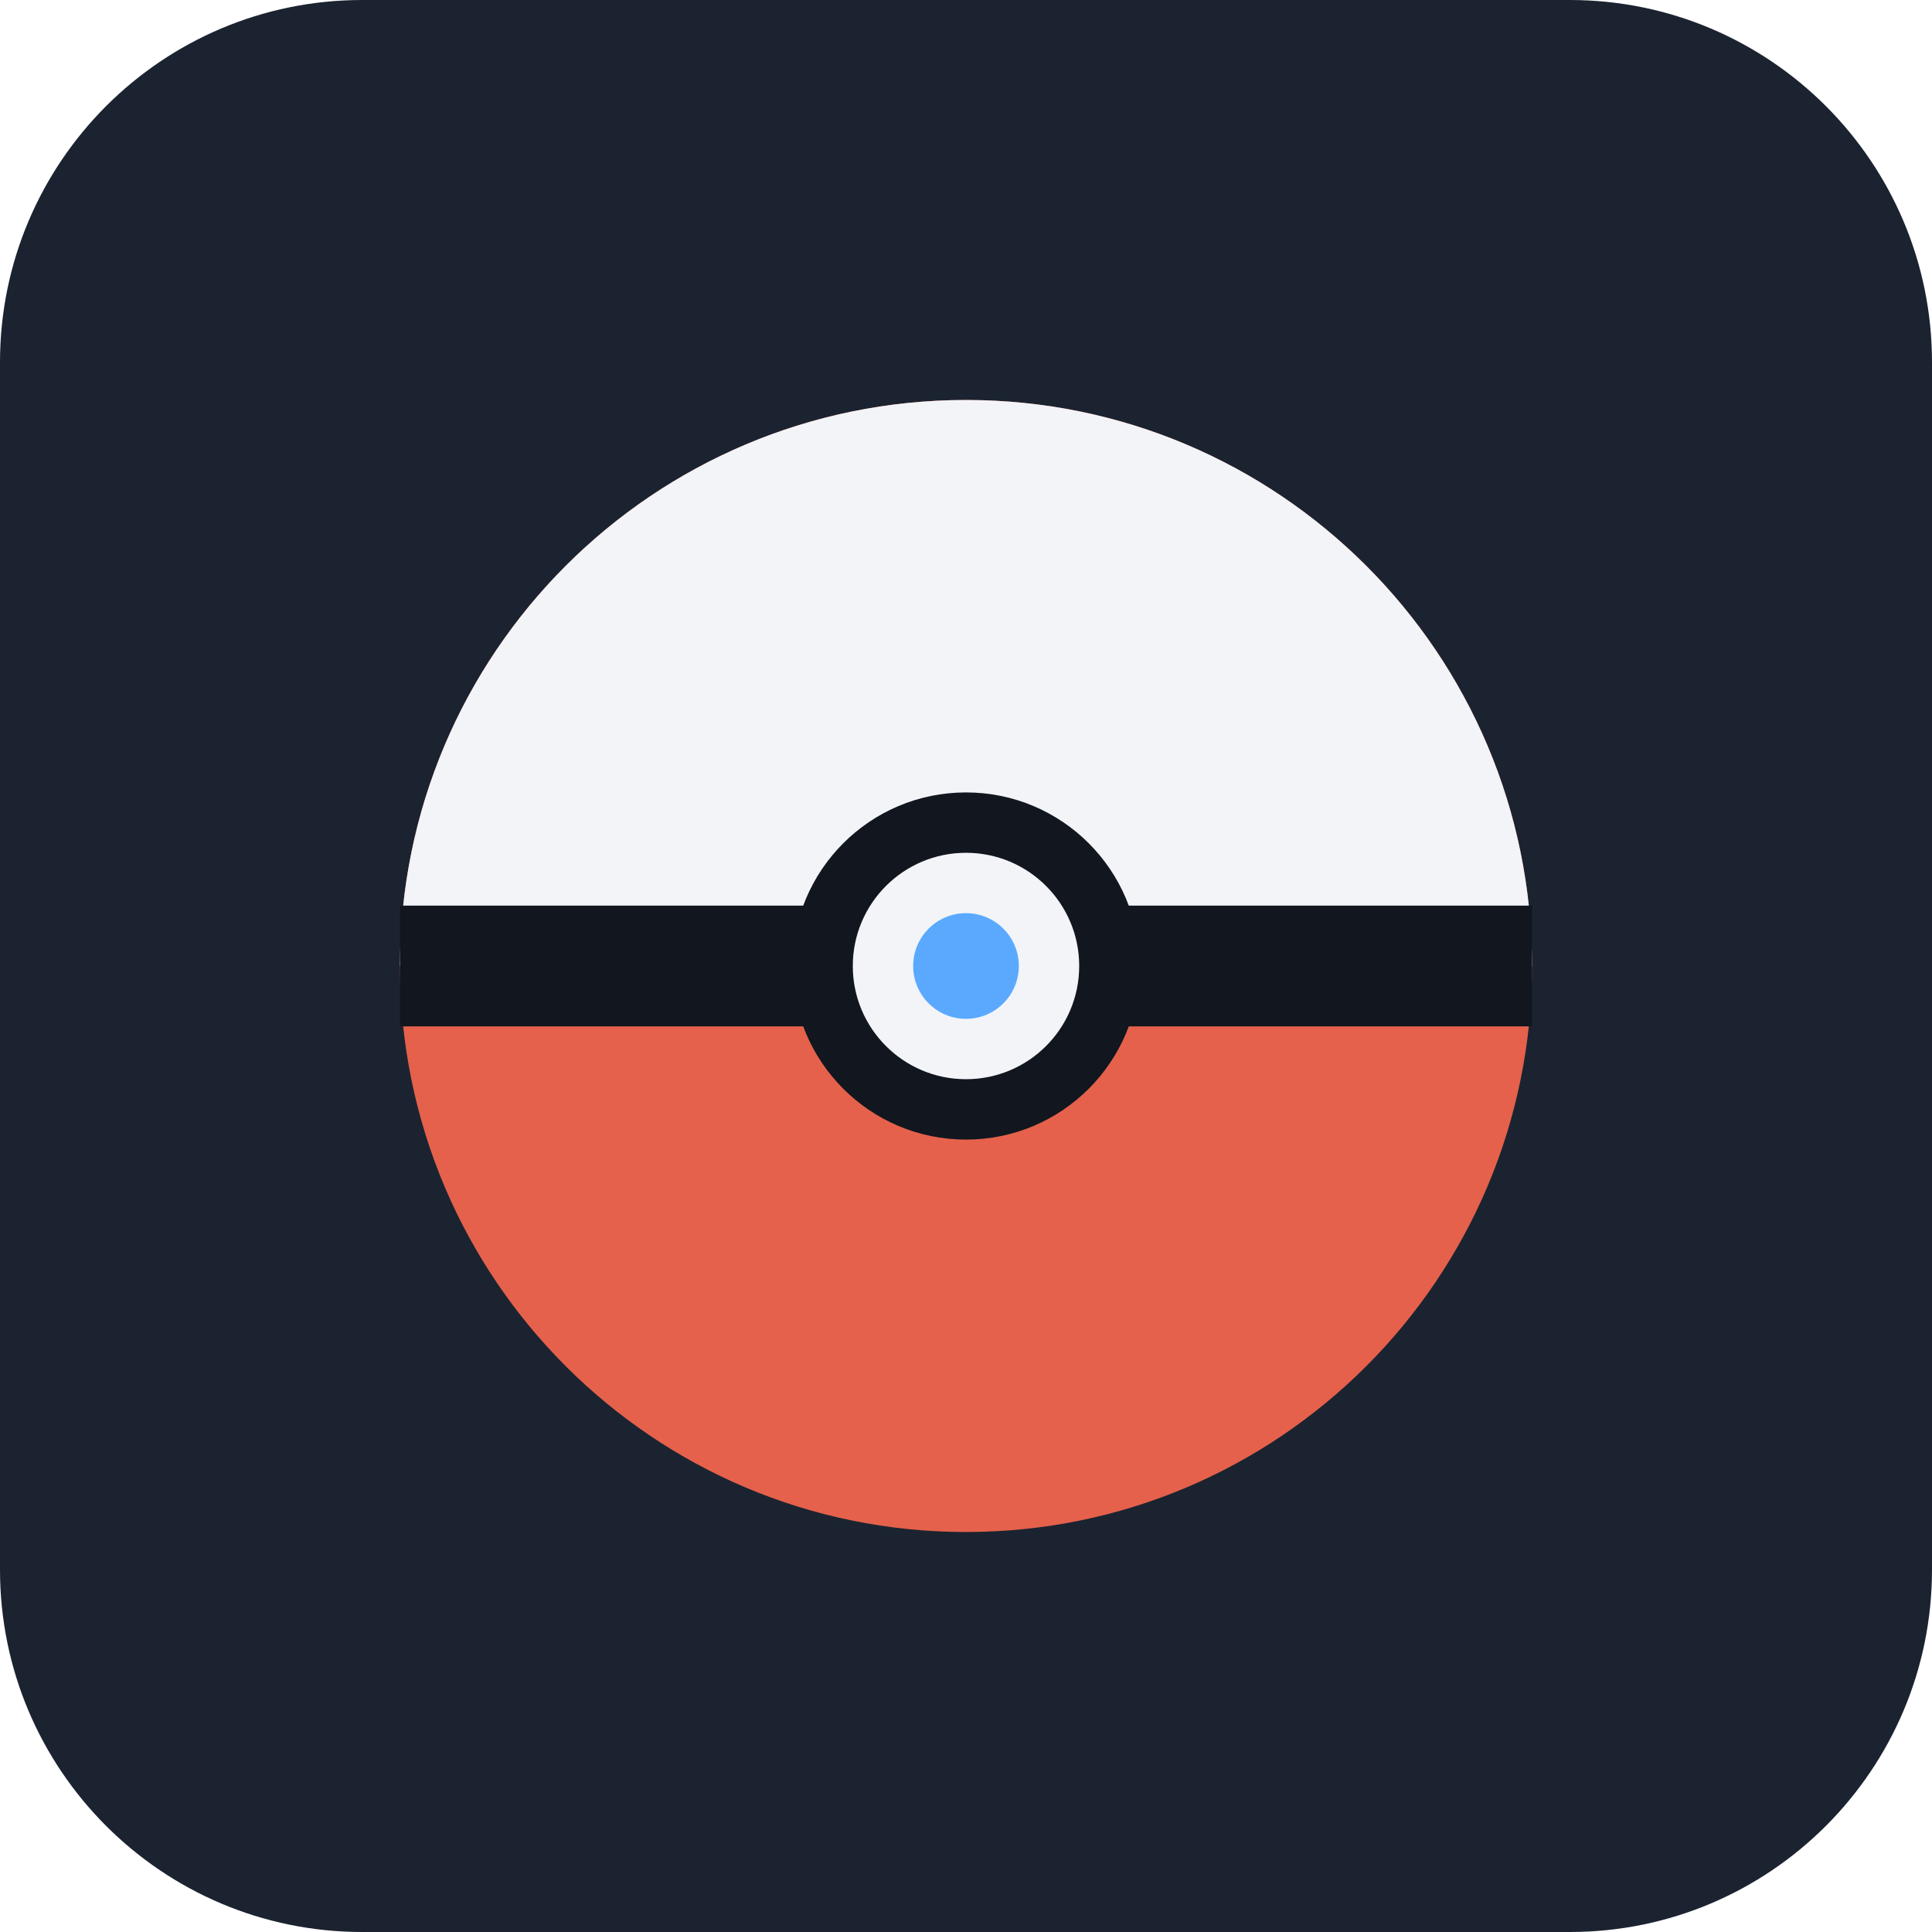
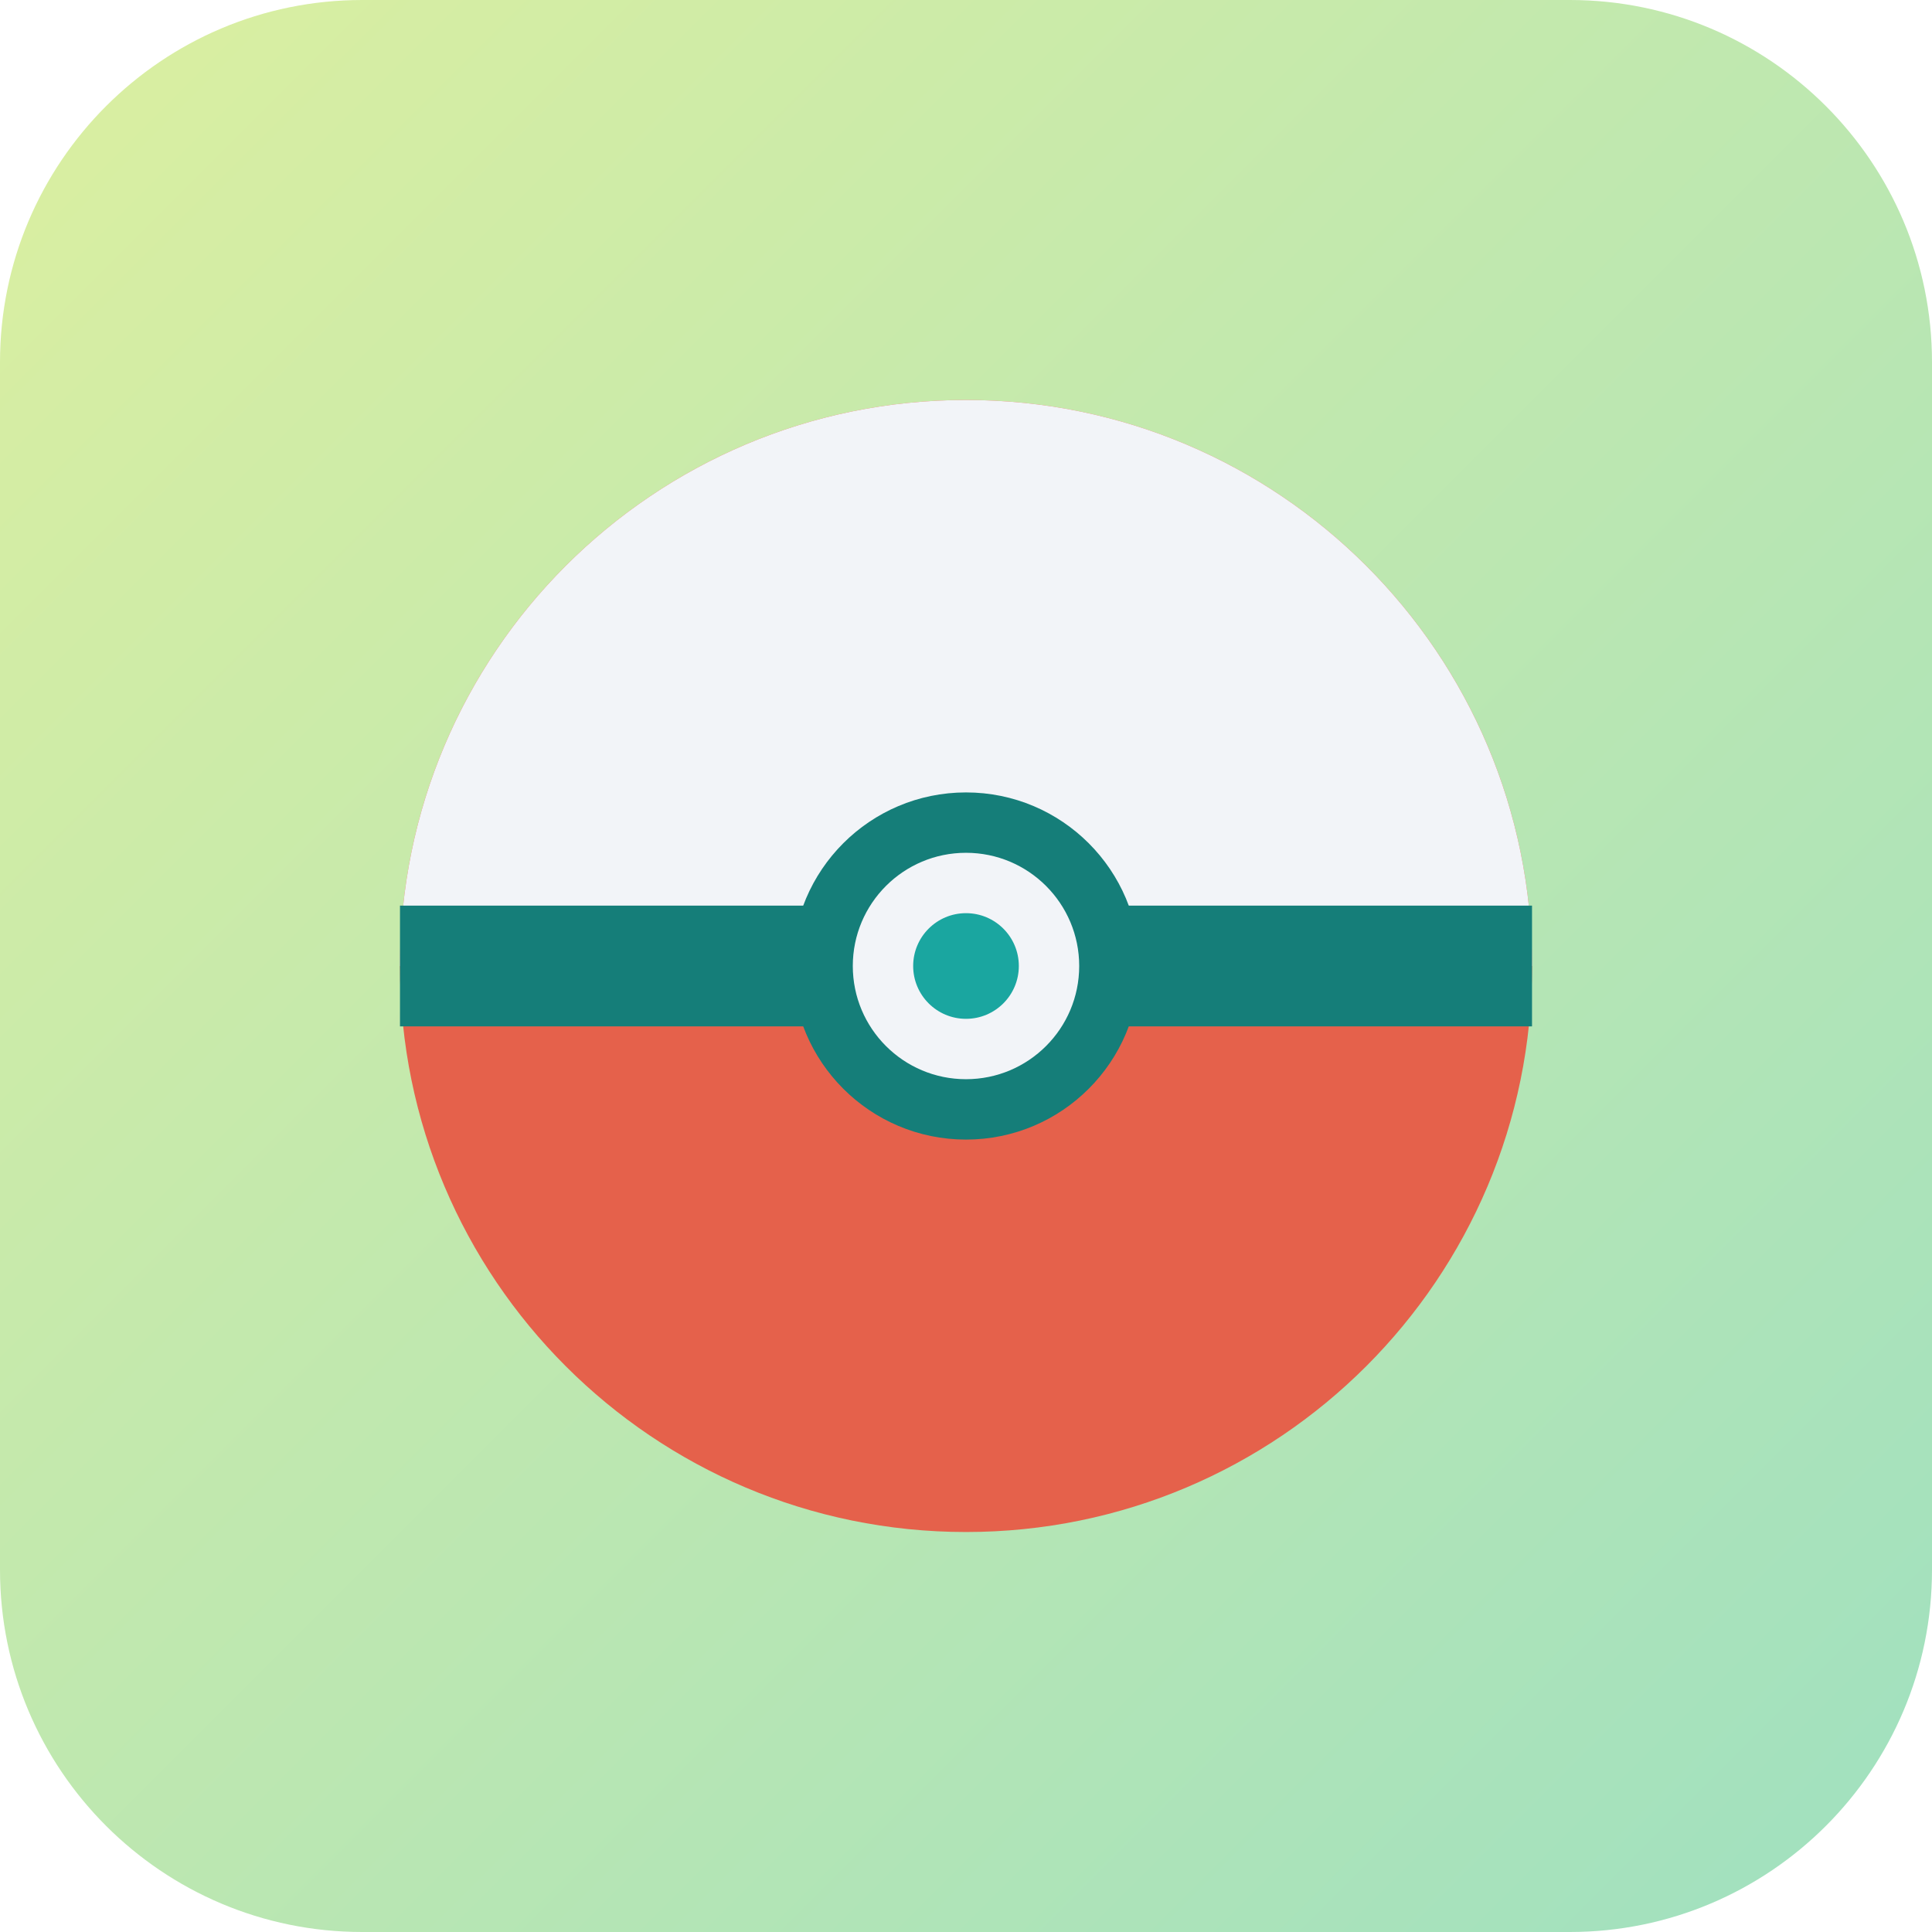
<svg xmlns="http://www.w3.org/2000/svg" viewBox="0 0 512 512">
-   <rect width="512" height="512" rx="96" fill="#1b2330" />
+   <defs>
+     <linearGradient id="home" x1="0" y1="0" x2="1" y2="1">
+       <stop offset="0" stop-color="#dcefa0" />
+       <stop offset="1" stop-color="#9fe0c0" />
+     </linearGradient>
+   </defs>
+   <rect width="512" height="512" rx="96" fill="url(#home)" />
  <circle cx="256" cy="256" r="150" fill="#e5614b" />
  <path d="M106 256a150 150 0 0 1 300 0z" fill="#f2f4f8" />
-   <rect x="106" y="240" width="300" height="32" fill="#11161f" />
-   <circle cx="256" cy="256" r="46" fill="#11161f" />
+   <rect x="106" y="240" width="300" height="32" fill="#157e79" />
+   <circle cx="256" cy="256" r="46" fill="#157e79" />
  <circle cx="256" cy="256" r="30" fill="#f2f4f8" />
-   <circle cx="256" cy="256" r="14" fill="#5aa9ff" />
+   <circle cx="256" cy="256" r="14" fill="#1aa6a0" />
</svg>
